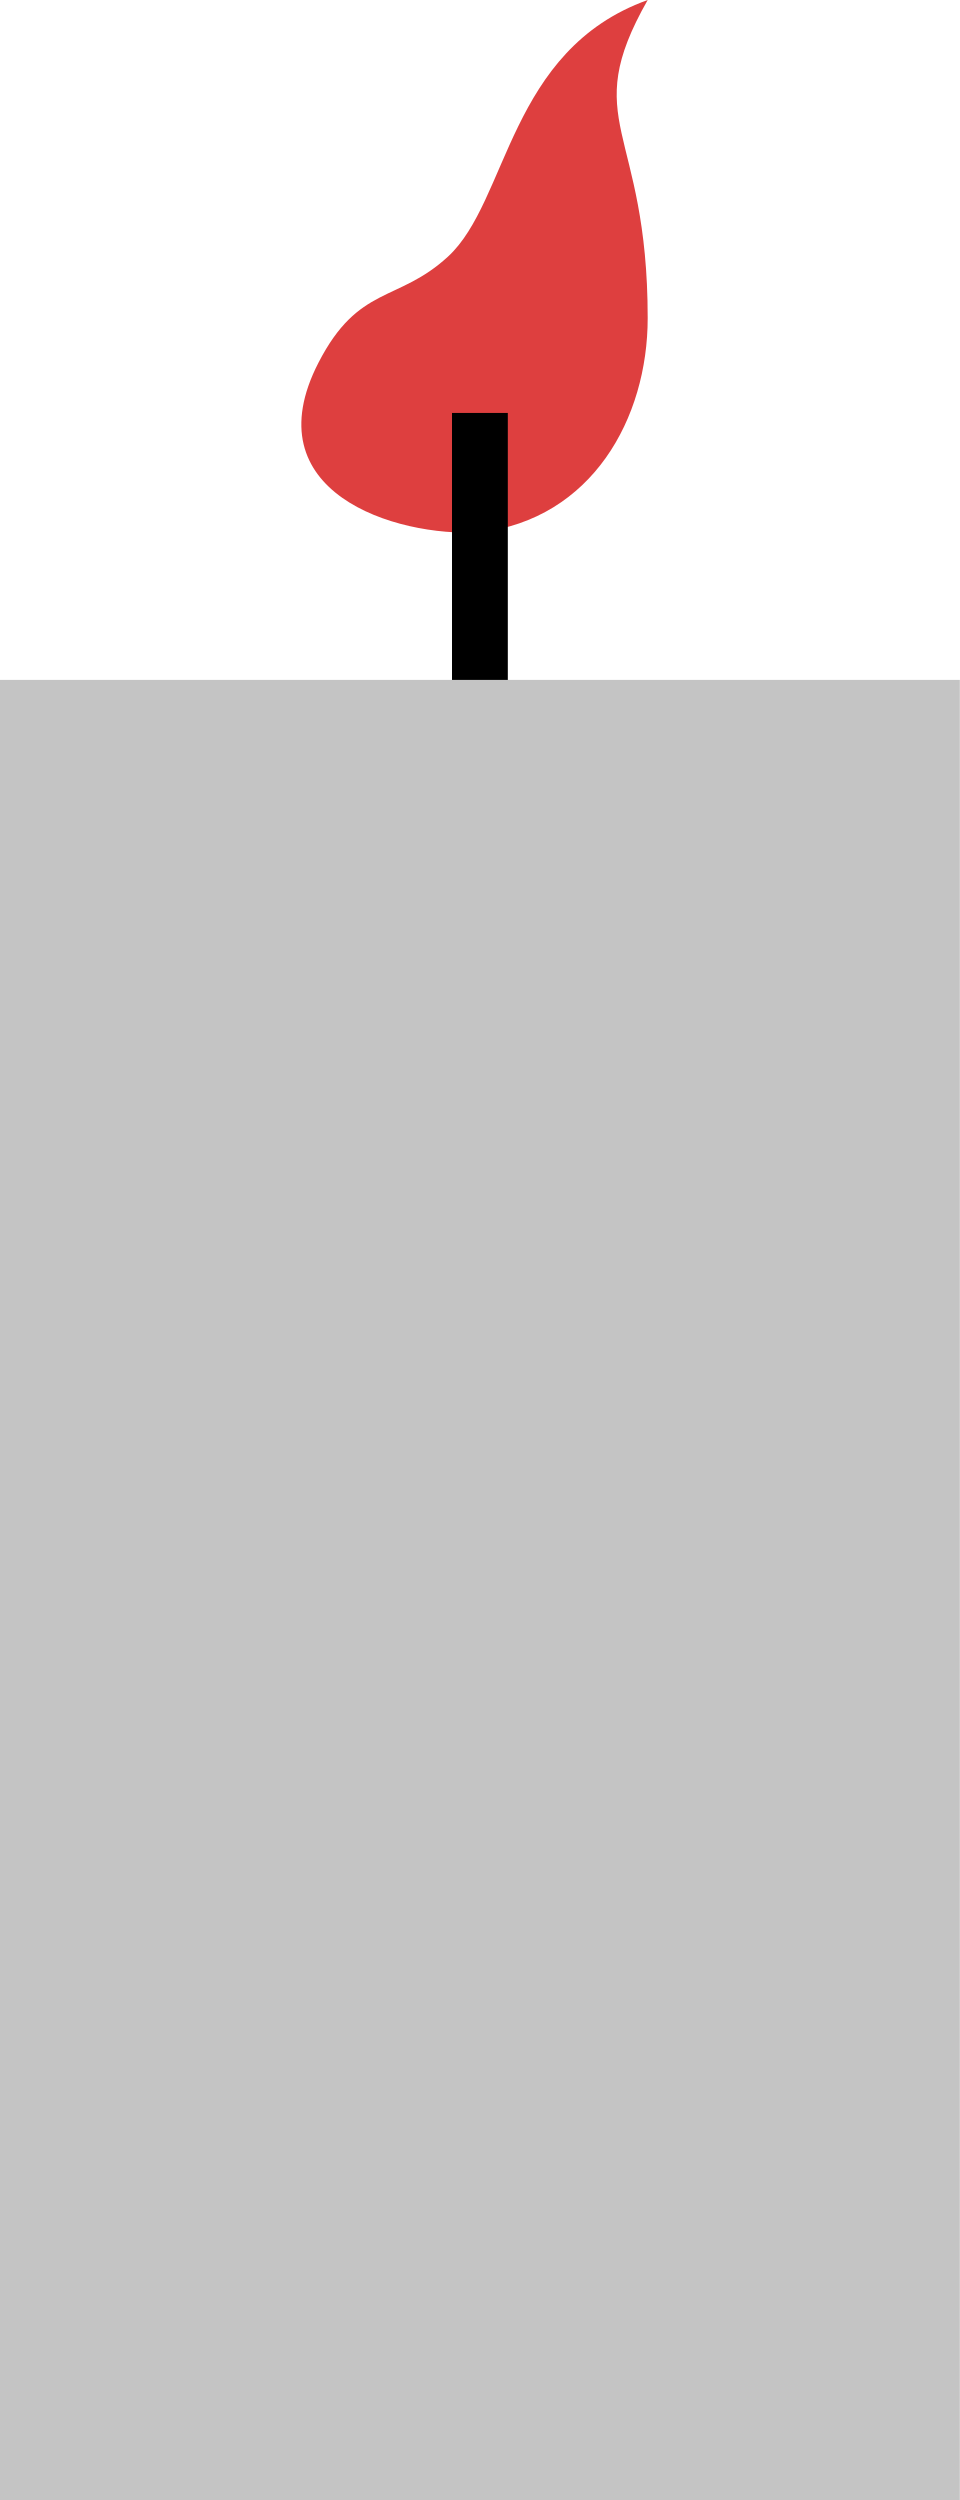
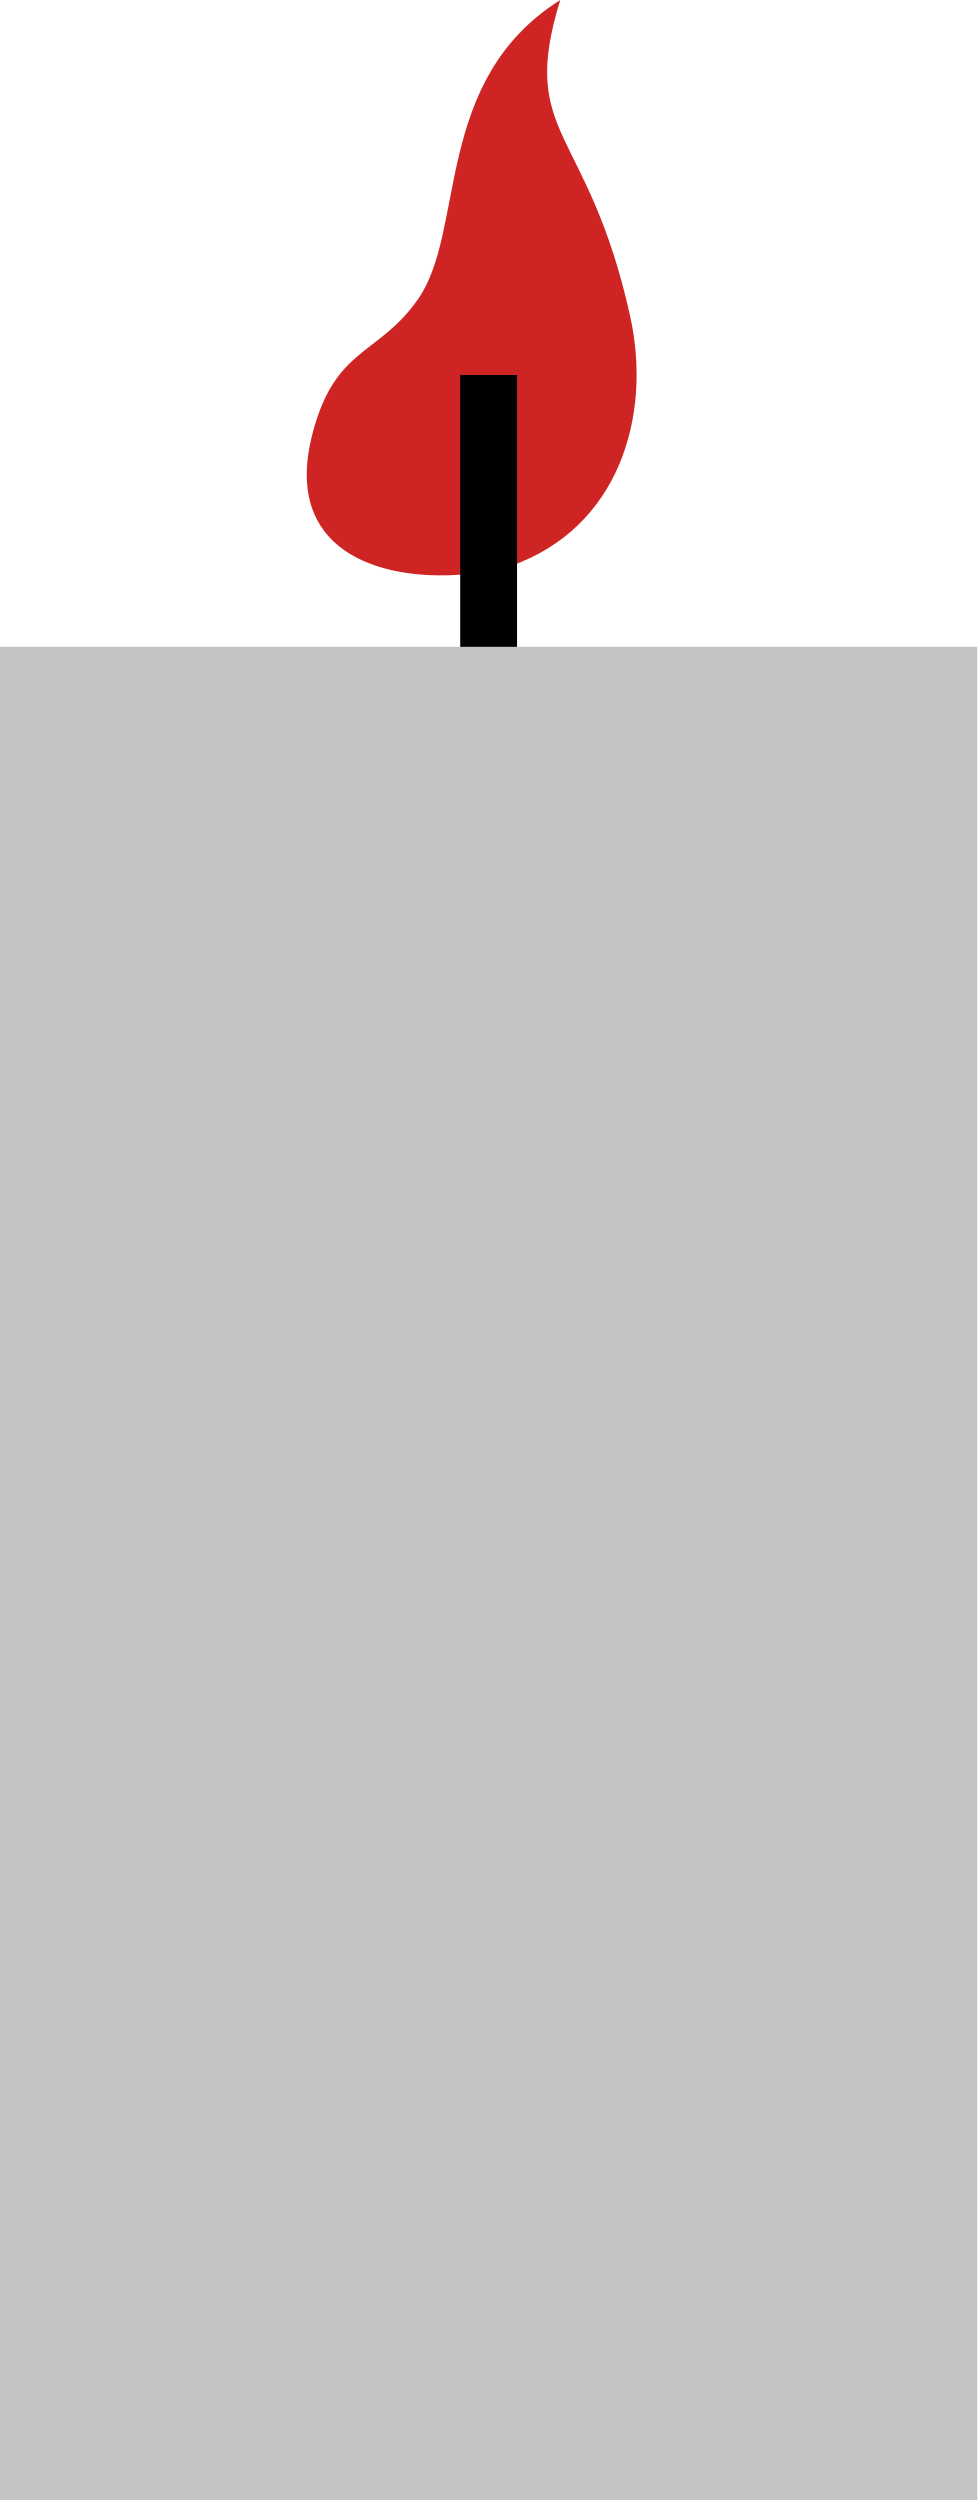
- <svg xmlns="http://www.w3.org/2000/svg" width="86" height="224" viewBox="0 0 86 224" fill="none">
-   <path d="M40.132 23C35.632 27.133 32.132 25.5 28.533 32.5C22.589 44.062 35.319 48.135 42.997 47.693C53.033 46.5 58.033 37.5 58.033 28.5C58.033 11.307 51.783 11 58.033 0C45.533 4.5 45.576 18 40.132 23Z" fill="#DE3F3F" />
-   <path d="M43 66.355V37" stroke="black" stroke-width="5" />
-   <rect y="60.919" width="86" height="163.081" fill="#C4C4C4" />
+ <svg xmlns="http://www.w3.org/2000/svg" width="86" height="220" viewBox="0 0 86 220" fill="none">
+   <path d="M36.788 26.323C33.286 31.329 29.516 30.491 27.514 38.103C24.206 50.675 37.515 51.904 44.917 49.814C54.459 46.483 57.397 36.616 55.454 27.828C51.742 11.041 45.573 12.09 49.301 0C38.067 7.093 41.024 20.265 36.788 26.323Z" fill="#CE2424" />
+   <path d="M43 62.355V33" stroke="black" stroke-width="5" />
+   <rect y="56.919" width="86" height="163.081" fill="#C4C4C4" />
</svg>
